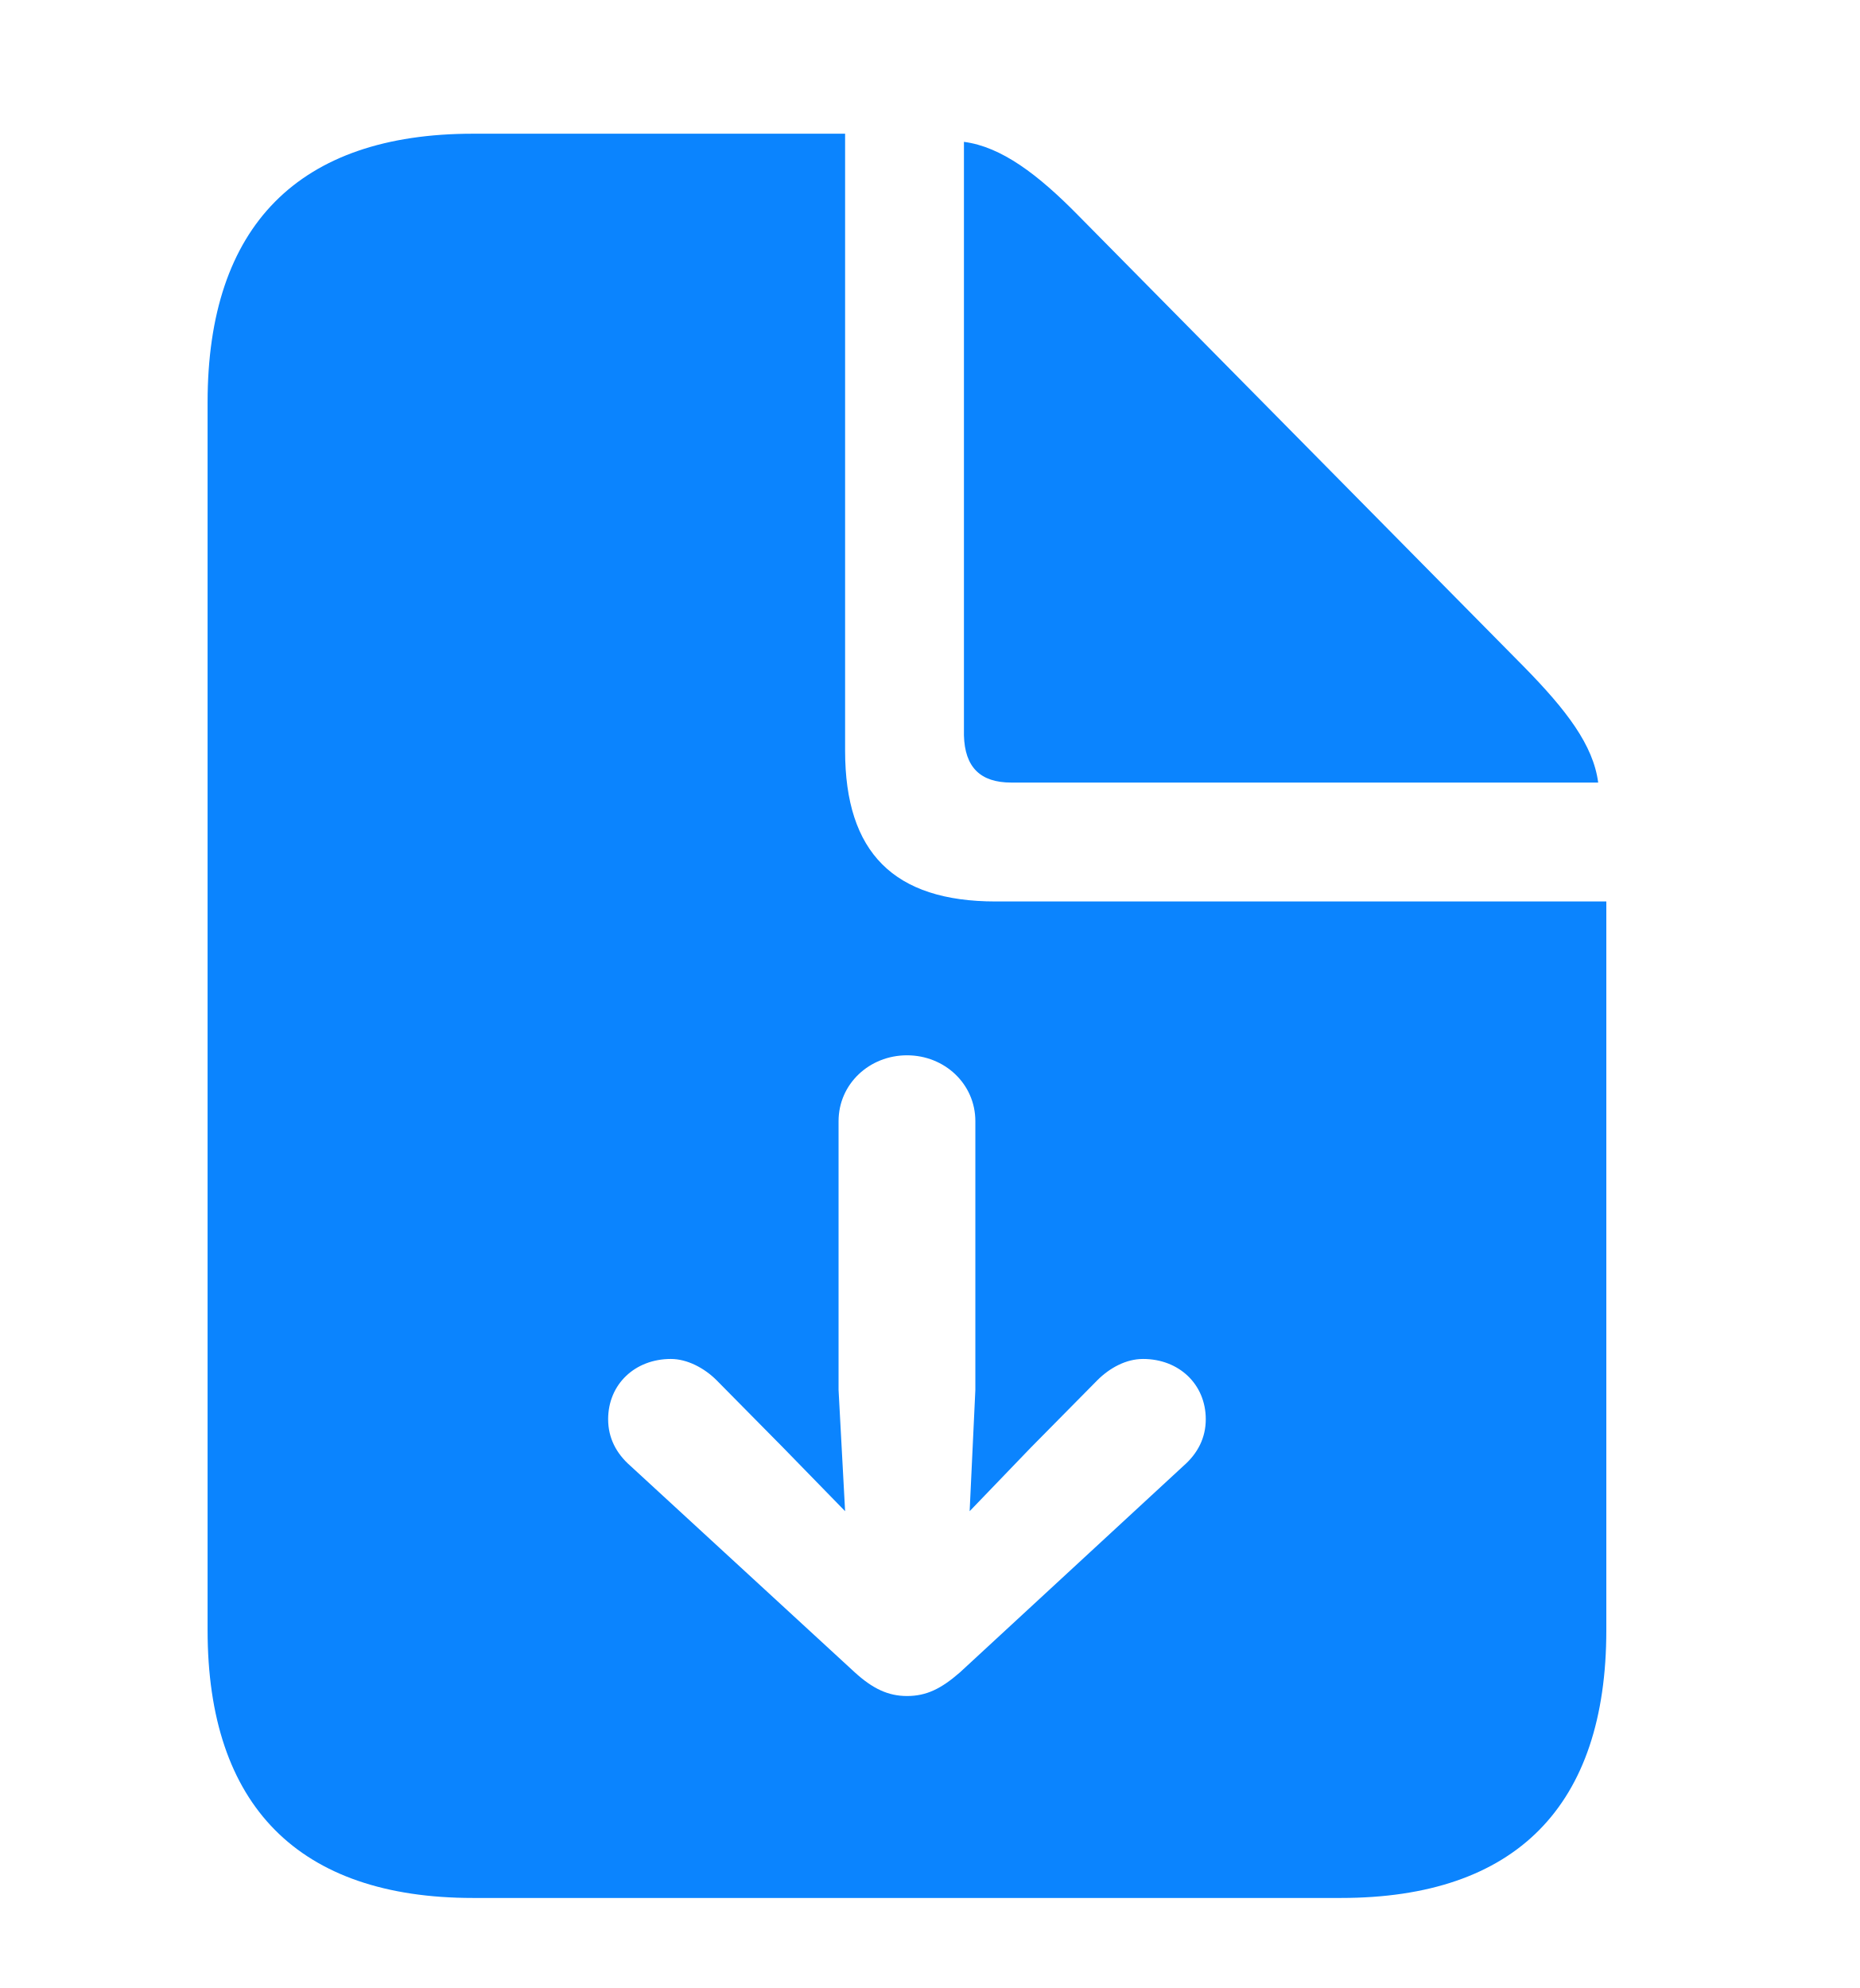
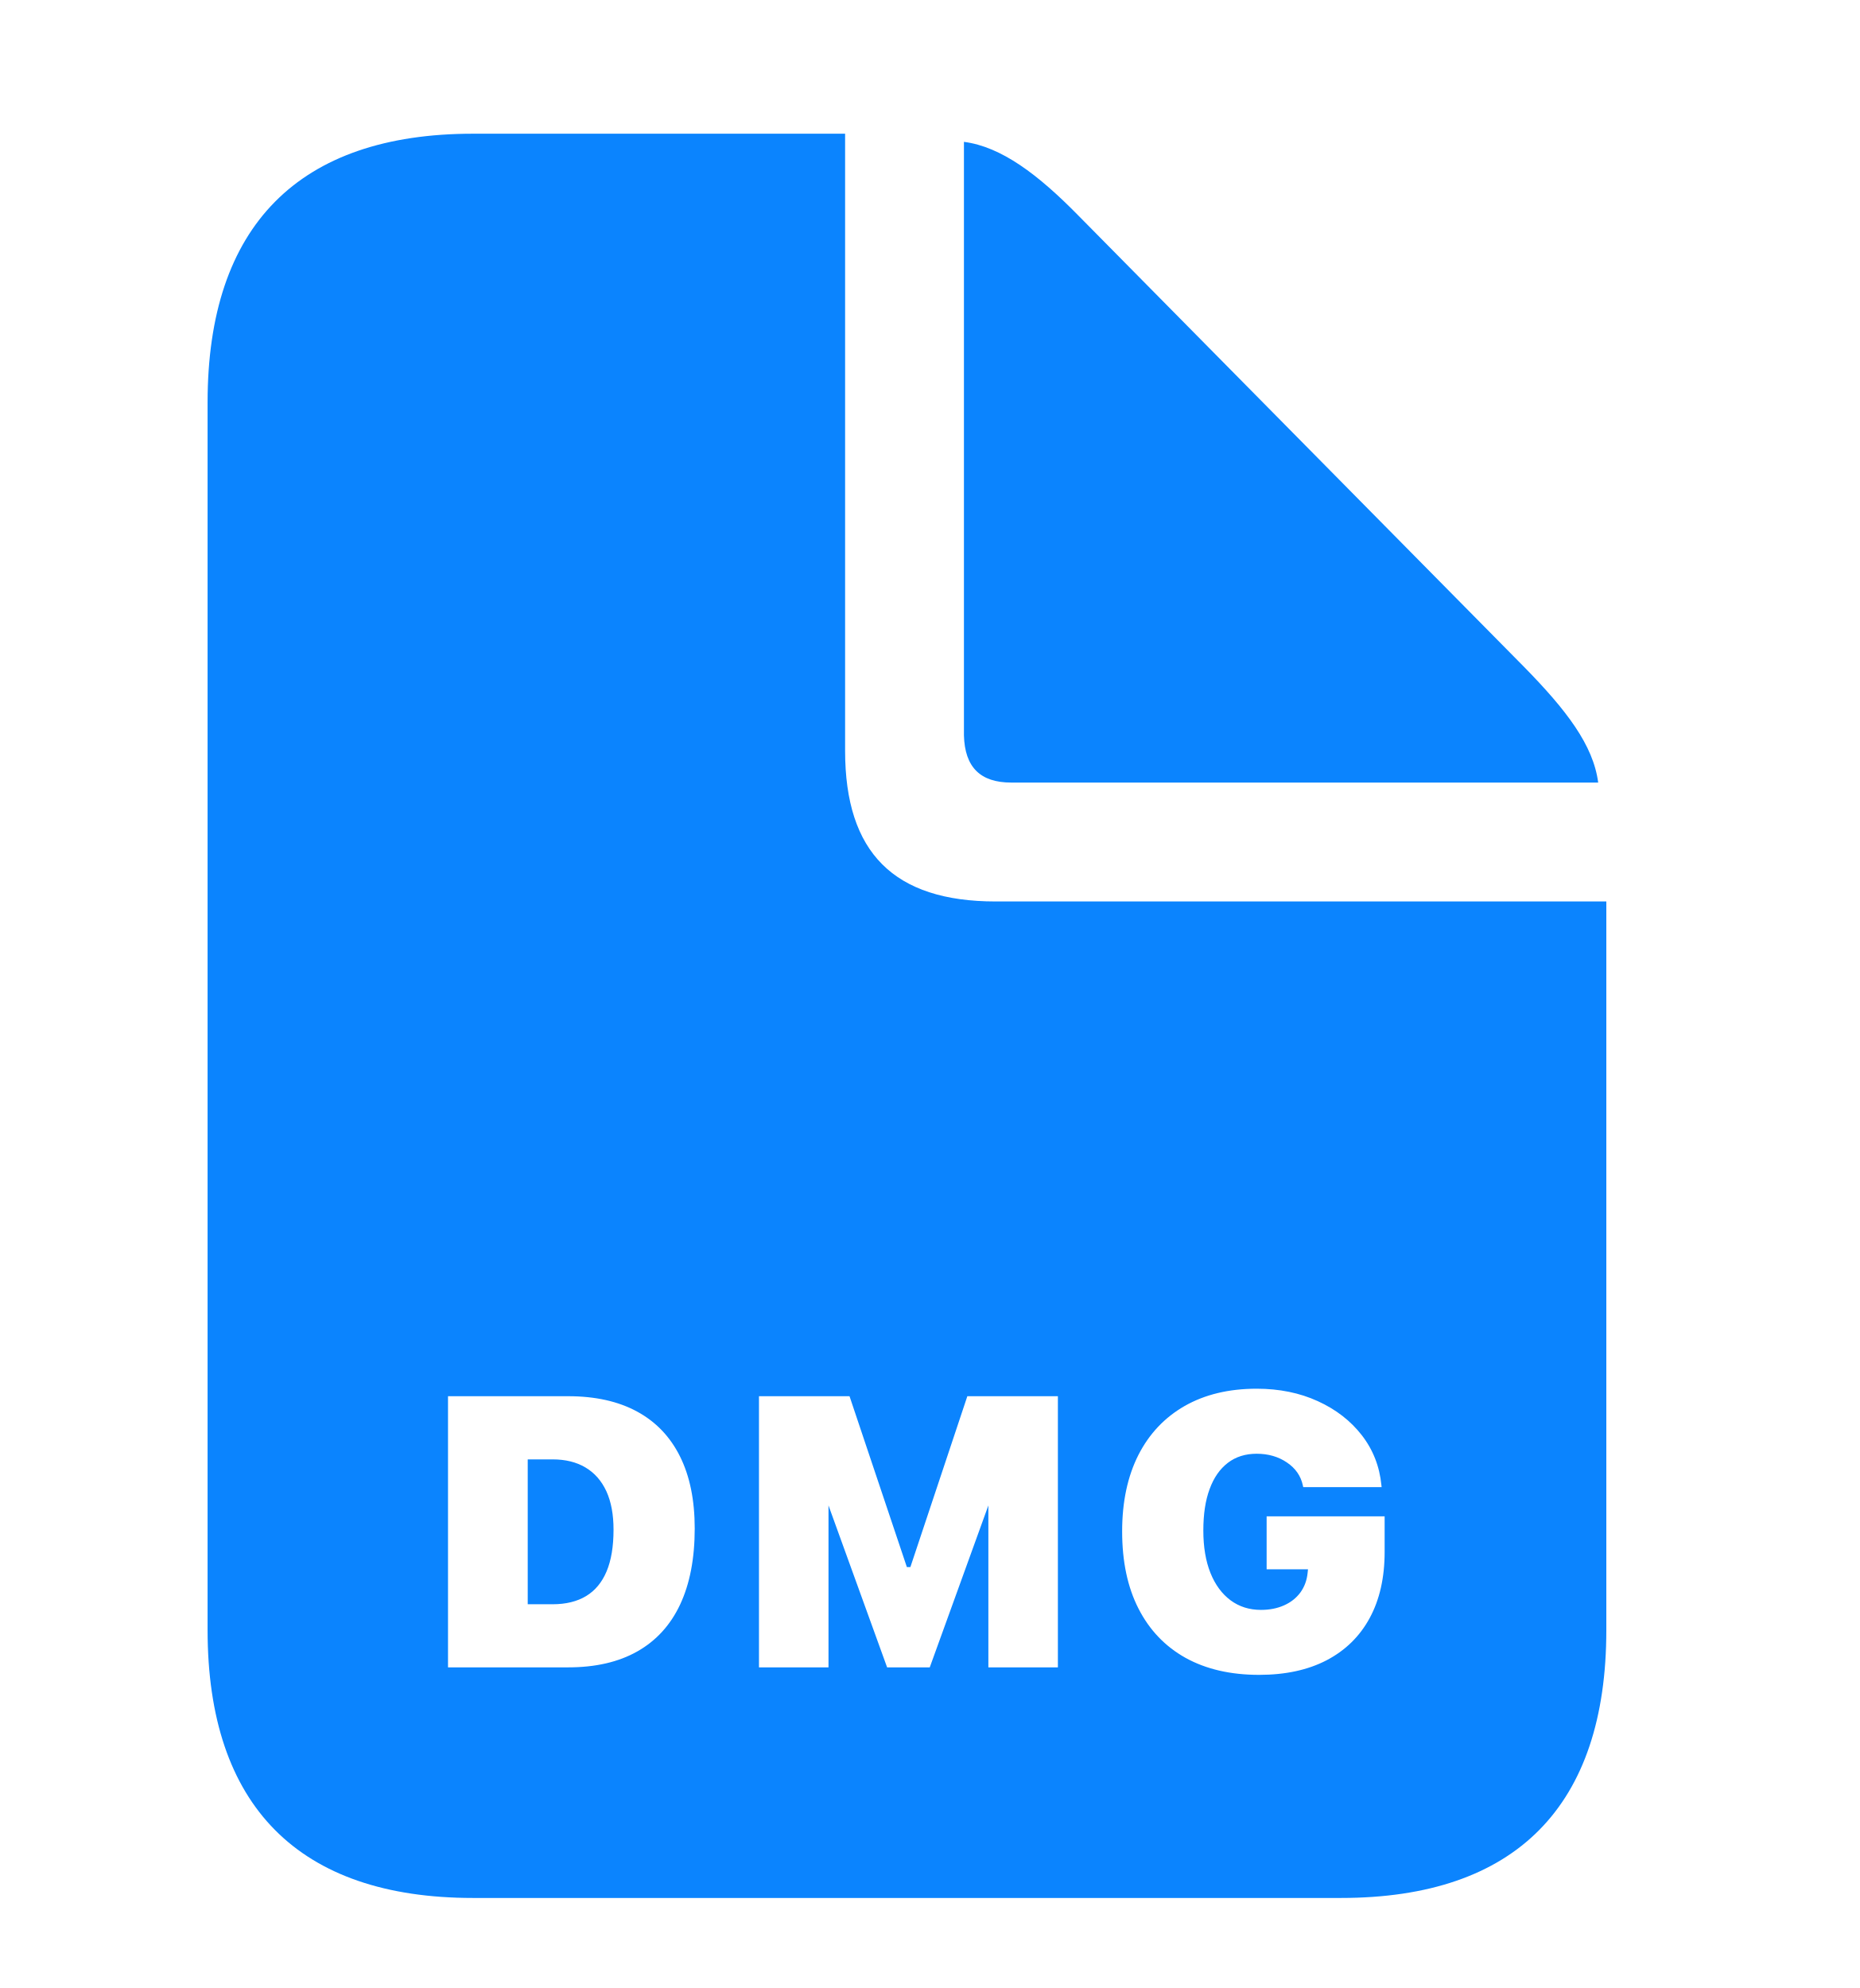
<svg xmlns="http://www.w3.org/2000/svg" width="29px" height="31px" viewBox="0 0 29 31" version="1.1">
  <g id="icons/download_light" stroke="none" stroke-width="1" fill="none" fill-rule="evenodd">
-     <path d="M7.376,29.596 L20.909,29.596 C23.639,29.596 25.048,28.161 25.048,25.419 L25.048,14.057 L15.526,14.057 C13.939,14.057 13.178,13.295 13.178,11.708 L13.178,2.085 L7.376,2.085 C4.659,2.085 3.237,3.52 3.237,6.274 L3.237,25.419 C3.237,28.161 4.659,29.596 7.376,29.596 Z M15.768,12.203 L24.921,12.203 C24.845,11.619 24.426,11.073 23.766,10.4 L16.821,3.367 C16.187,2.72 15.615,2.288 15.031,2.212 L15.031,11.467 C15.044,11.962 15.285,12.203 15.768,12.203 Z M14.143,16.456 C14.727,16.456 15.209,16.9 15.209,17.484 L15.209,21.674 L15.12,23.565 L16.072,22.575 L17.113,21.521 C17.304,21.331 17.558,21.191 17.824,21.191 C18.383,21.191 18.802,21.585 18.802,22.131 C18.802,22.423 18.675,22.664 18.459,22.854 L14.968,26.079 C14.676,26.333 14.447,26.447 14.143,26.447 C13.851,26.447 13.609,26.333 13.33,26.079 L9.826,22.854 C9.61,22.664 9.483,22.423 9.483,22.131 C9.483,21.585 9.902,21.191 10.461,21.191 C10.715,21.191 10.981,21.331 11.172,21.521 L12.213,22.575 L13.178,23.565 L13.076,21.674 L13.076,17.484 C13.076,16.9 13.559,16.456 14.143,16.456 Z" id="Shape" fill="#0B84FE" fill-rule="nonzero" />
+     <path d="M13.178,2.085 L13.178,11.708 C13.178,13.295 13.939,14.057 15.526,14.057 L25.048,14.057 L25.048,25.419 C25.048,28.161 23.639,29.596 20.909,29.596 L7.376,29.596 C4.659,29.596 3.237,28.161 3.237,25.419 L3.237,6.274 C3.237,3.52 4.659,2.085 7.376,2.085 L13.178,2.085 Z M19.596,21.655 C19.162,21.655 18.789,21.745 18.475,21.923 C18.162,22.102 17.92,22.357 17.751,22.689 C17.583,23.021 17.498,23.418 17.498,23.879 C17.498,24.352 17.583,24.751 17.753,25.084 C17.923,25.417 18.167,25.673 18.485,25.851 C18.804,26.028 19.187,26.117 19.634,26.117 C20.044,26.117 20.395,26.041 20.687,25.889 C20.979,25.736 21.203,25.517 21.358,25.231 C21.513,24.945 21.591,24.602 21.591,24.201 L21.591,23.645 L19.751,23.645 L19.751,24.471 L20.396,24.471 L20.39,24.529 C20.378,24.645 20.34,24.746 20.277,24.833 C20.213,24.919 20.129,24.986 20.023,25.033 C19.918,25.08 19.798,25.104 19.663,25.104 C19.481,25.104 19.323,25.054 19.188,24.954 C19.054,24.854 18.949,24.712 18.875,24.528 C18.801,24.343 18.764,24.123 18.764,23.867 C18.764,23.611 18.796,23.397 18.862,23.22 C18.927,23.042 19.022,22.906 19.146,22.811 C19.27,22.716 19.42,22.669 19.596,22.669 C19.775,22.669 19.933,22.714 20.067,22.805 C20.202,22.896 20.285,23.016 20.316,23.164 L20.322,23.19 L21.544,23.19 L21.541,23.161 C21.512,22.866 21.41,22.606 21.235,22.38 C21.06,22.155 20.832,21.978 20.549,21.849 C20.267,21.72 19.949,21.655 19.596,21.655 Z M8.861,21.772 L6.986,21.772 L6.986,26 L8.861,26 C9.287,26 9.646,25.917 9.939,25.751 C10.232,25.585 10.455,25.341 10.606,25.019 C10.757,24.696 10.833,24.302 10.833,23.835 C10.833,23.39 10.756,23.017 10.603,22.71 C10.45,22.403 10.227,22.17 9.934,22.011 C9.641,21.852 9.283,21.772 8.861,21.772 Z M13.247,21.772 L11.835,21.772 L11.835,26 L12.919,26 L12.919,23.475 L13.833,26 L14.498,26 L15.412,23.475 L15.412,26 L16.496,26 L16.496,21.772 L15.084,21.772 L14.196,24.436 L14.141,24.436 L13.247,21.772 Z M8.618,22.757 C8.817,22.757 8.988,22.799 9.129,22.883 C9.271,22.967 9.379,23.09 9.455,23.253 C9.53,23.417 9.567,23.616 9.567,23.853 C9.567,24.116 9.531,24.331 9.459,24.503 C9.387,24.675 9.28,24.803 9.14,24.888 C8.999,24.973 8.825,25.016 8.618,25.016 L8.229,25.016 L8.229,22.757 L8.618,22.757 Z M15.031,2.212 C15.615,2.288 16.187,2.72 16.821,3.367 L23.766,10.4 C24.426,11.073 24.845,11.619 24.921,12.203 L15.768,12.203 C15.285,12.203 15.044,11.962 15.031,11.467 L15.031,2.212 Z" id="Combined-Shape" fill="#0B84FE" fill-rule="nonzero" />
  </g>
</svg>
